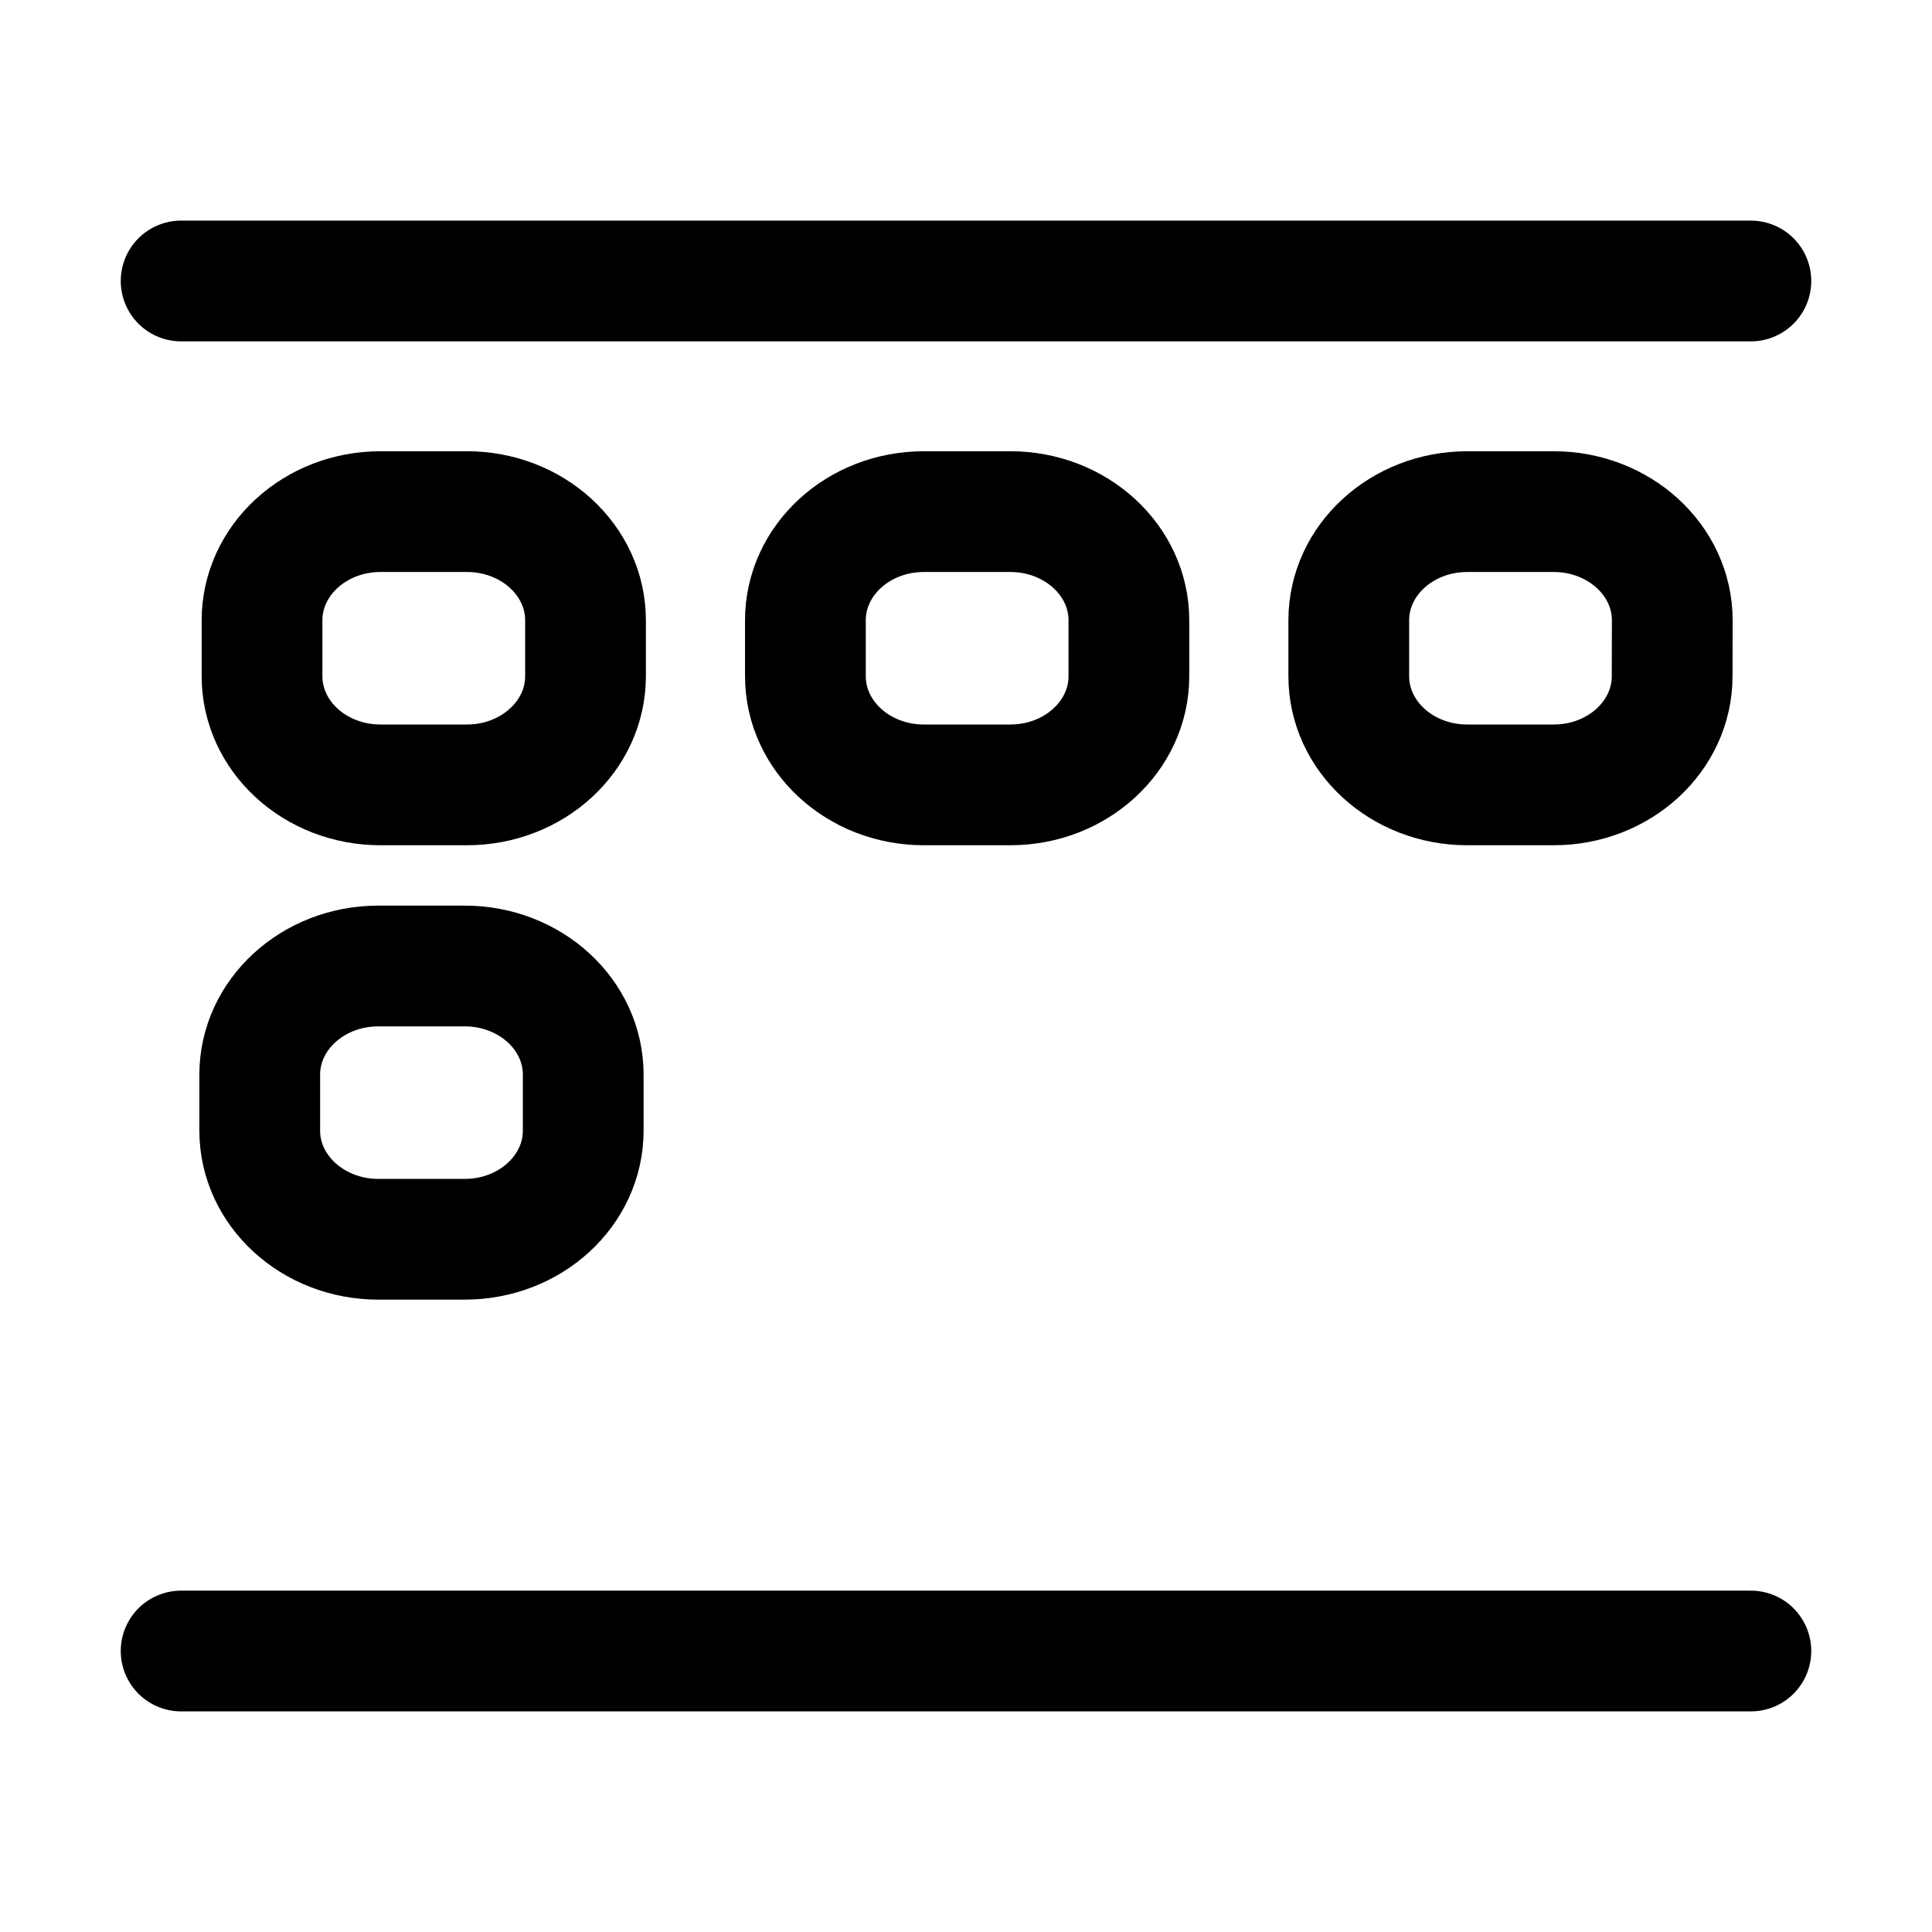
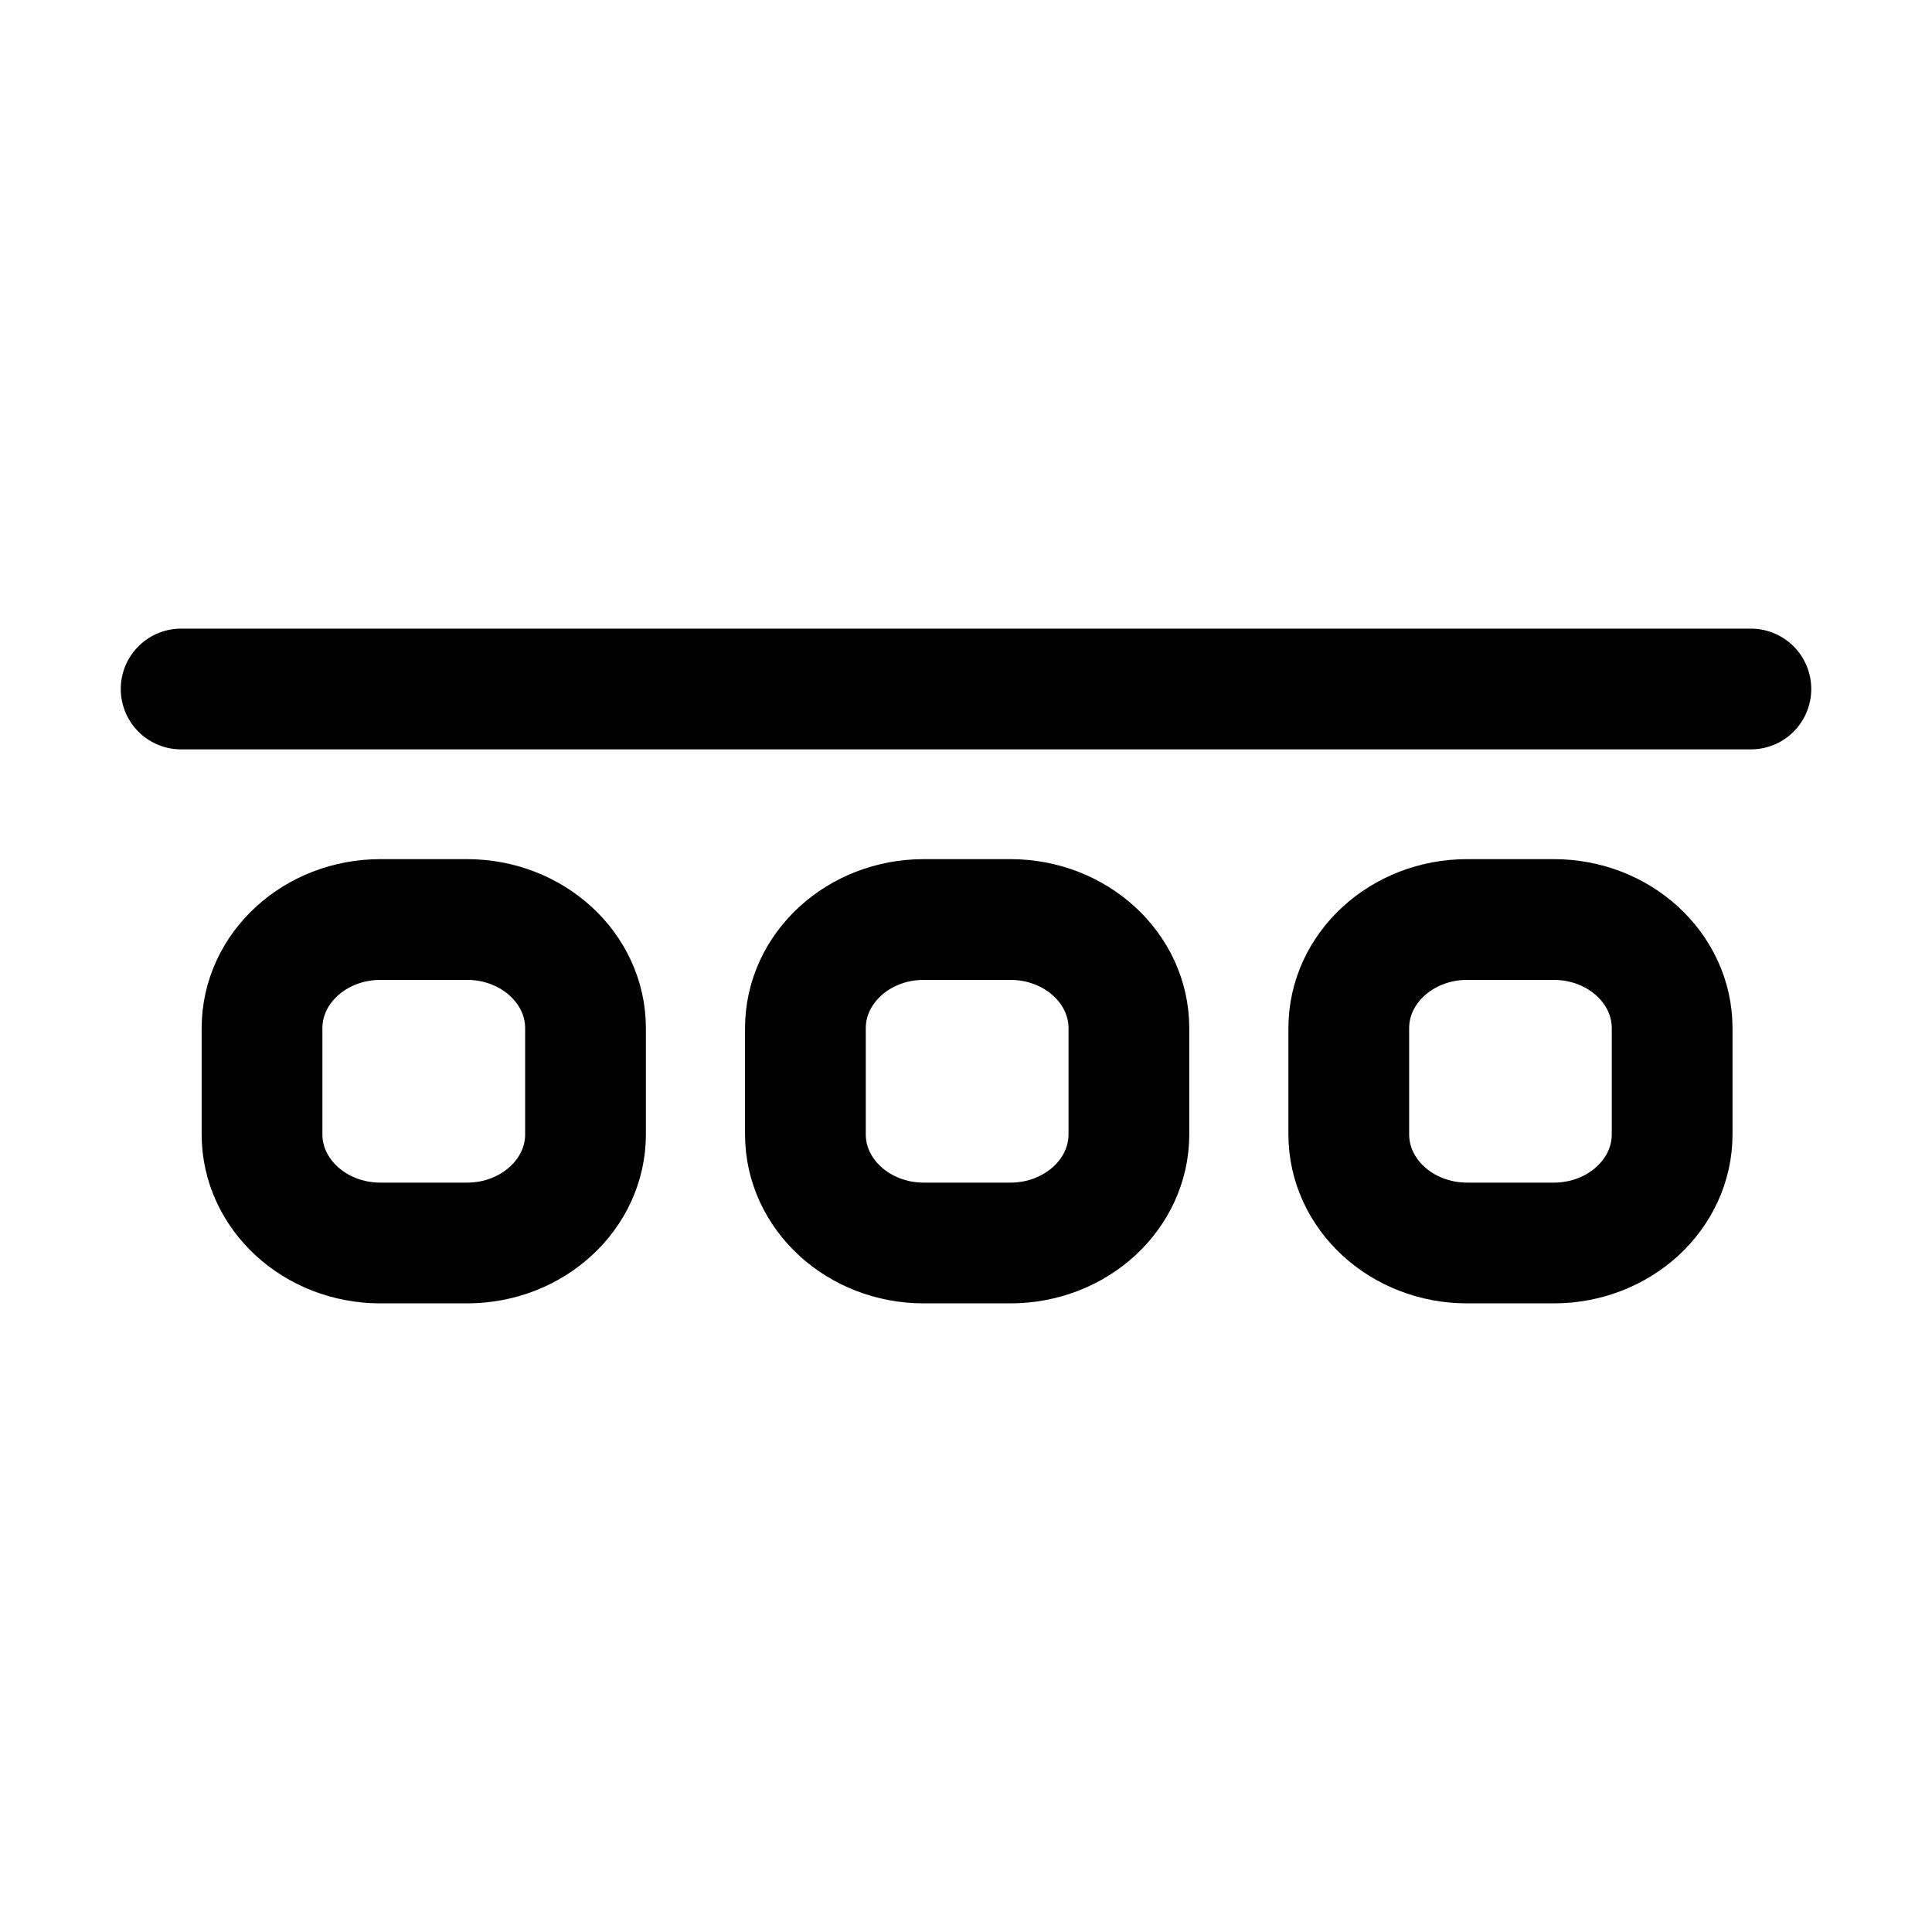
<svg xmlns="http://www.w3.org/2000/svg" width="16" height="16" viewBox="0 0 16 16" fill="none">
-   <path d="M3.867 4.237H3.151C2.609 4.237 2.17 4.64 2.17 5.137L2.17 5.6C2.17 6.097 2.609 6.5 3.151 6.5H3.867C4.409 6.5 4.849 6.097 4.849 5.6L4.849 5.137C4.849 4.64 4.409 4.237 3.867 4.237Z" stroke="currentColor" stroke-linecap="round" stroke-linejoin="round" />
-   <path d="M3.849 8H3.133C2.591 8 2.151 8.403 2.151 8.9L2.151 9.363C2.151 9.86 2.591 10.263 3.133 10.263H3.849C4.391 10.263 4.83 9.86 4.83 9.363L4.83 8.9C4.83 8.403 4.391 8 3.849 8Z" stroke="currentColor" stroke-linecap="round" stroke-linejoin="round" />
-   <path d="M8.367 4.237H7.651C7.109 4.237 6.67 4.64 6.67 5.137L6.67 5.6C6.67 6.097 7.109 6.5 7.651 6.5H8.367C8.909 6.5 9.349 6.097 9.349 5.6L9.349 5.137C9.349 4.64 8.909 4.237 8.367 4.237Z" stroke="currentColor" stroke-linecap="round" stroke-linejoin="round" />
-   <path d="M12.867 4.237H12.151C11.609 4.237 11.17 4.64 11.17 5.137L11.17 5.6C11.17 6.097 11.609 6.5 12.151 6.5H12.867C13.409 6.5 13.848 6.097 13.848 5.6L13.849 5.137C13.849 4.64 13.409 4.237 12.867 4.237Z" stroke="currentColor" stroke-linecap="round" stroke-linejoin="round" />
-   <path d="M1.5 2.327L8 2.327L14.5 2.327" stroke="currentColor" stroke-linecap="round" stroke-linejoin="round" />
-   <path d="M1.5 13.673L8 13.673L14.5 13.673" stroke="currentColor" stroke-linecap="round" stroke-linejoin="round" />
+   <path d="M3.867 7.615H3.151C2.609 7.615 2.17 8.018 2.17 8.515V9.394C2.17 9.891 2.609 10.294 3.151 10.294H3.867C4.409 10.294 4.849 9.891 4.849 9.394V8.515C4.849 8.018 4.409 7.615 3.867 7.615Z" stroke="currentColor" stroke-linecap="round" stroke-linejoin="round" />
+   <path d="M8.367 7.615H7.651C7.109 7.615 6.67 8.018 6.67 8.515V9.394C6.67 9.891 7.109 10.294 7.651 10.294H8.367C8.909 10.294 9.349 9.891 9.349 9.394V8.515C9.349 8.018 8.909 7.615 8.367 7.615Z" stroke="currentColor" stroke-linecap="round" stroke-linejoin="round" />
+   <path d="M12.867 7.615H12.151C11.609 7.615 11.17 8.018 11.17 8.515V9.394C11.17 9.891 11.609 10.294 12.151 10.294H12.867C13.409 10.294 13.848 9.891 13.848 9.394V8.515C13.848 8.018 13.409 7.615 12.867 7.615Z" stroke="currentColor" stroke-linecap="round" stroke-linejoin="round" />
+   <path d="M1.5 5.706L8 5.706L14.5 5.706" stroke="currentColor" stroke-linecap="round" stroke-linejoin="round" />
</svg>
